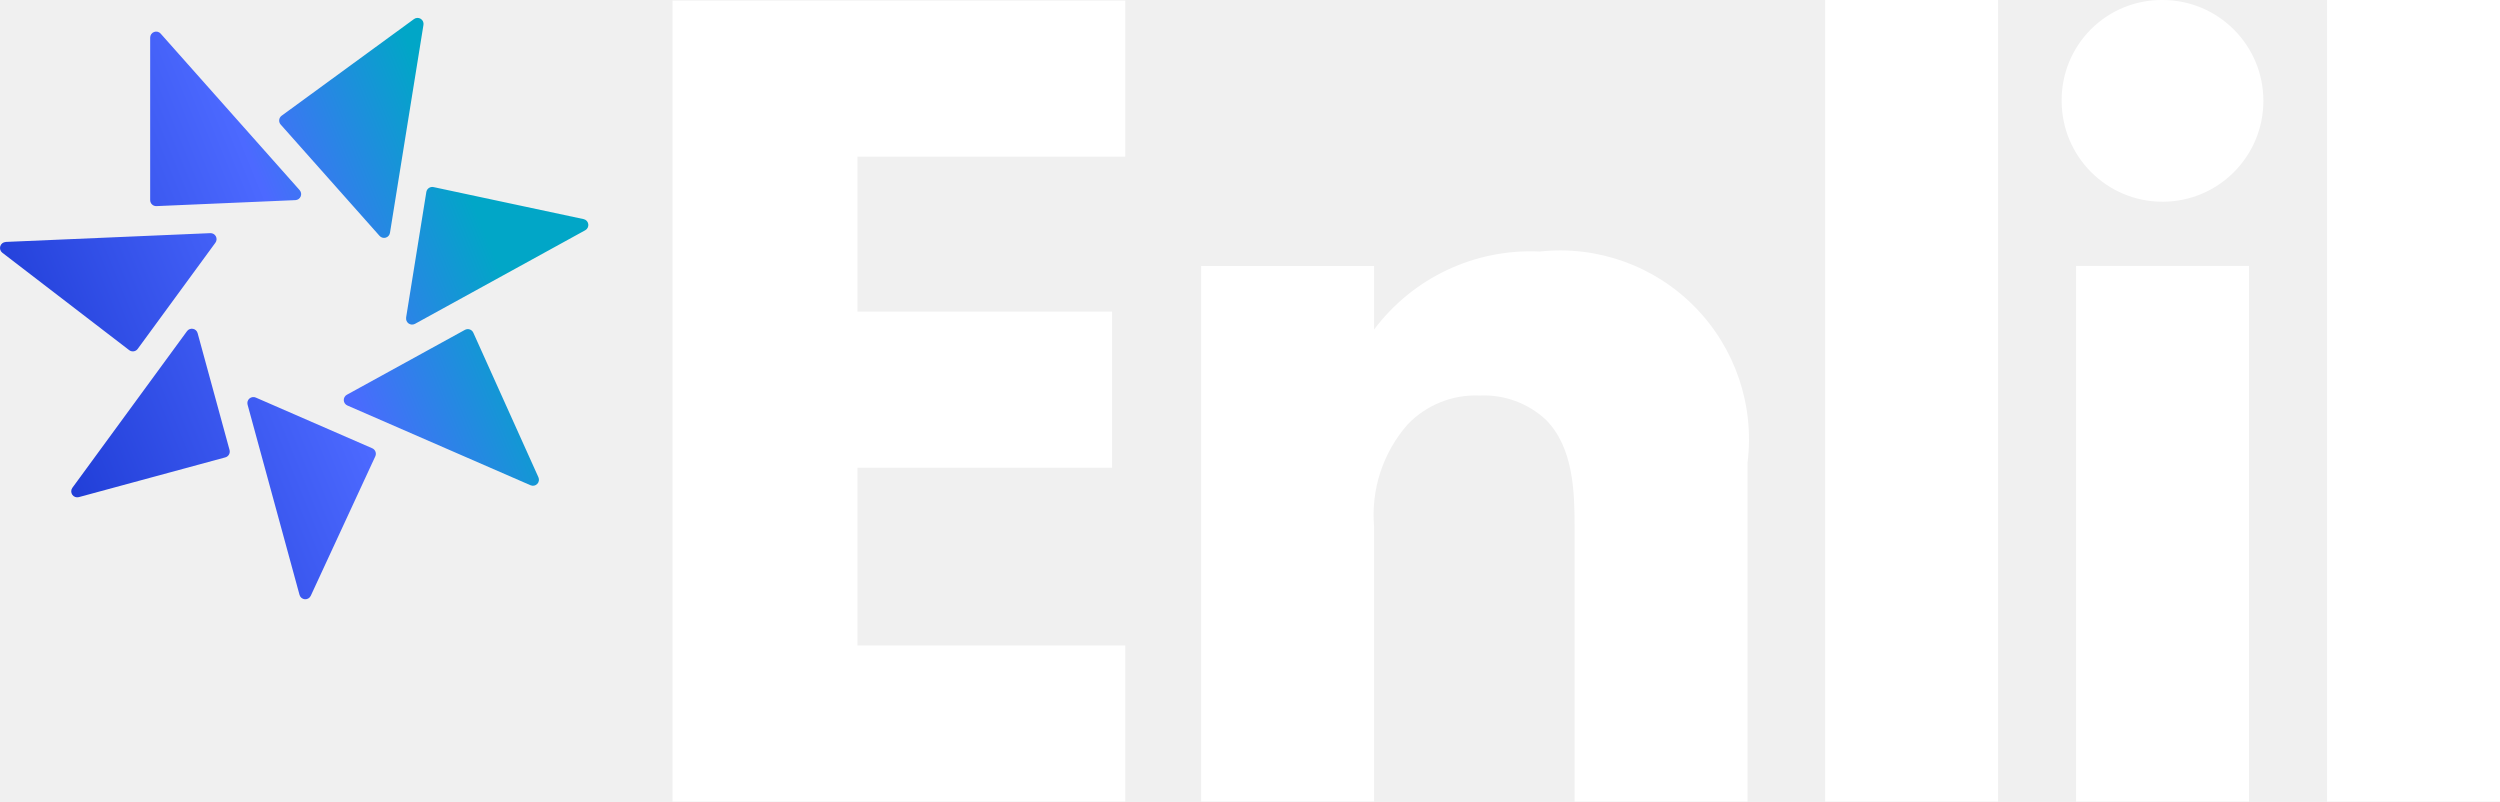
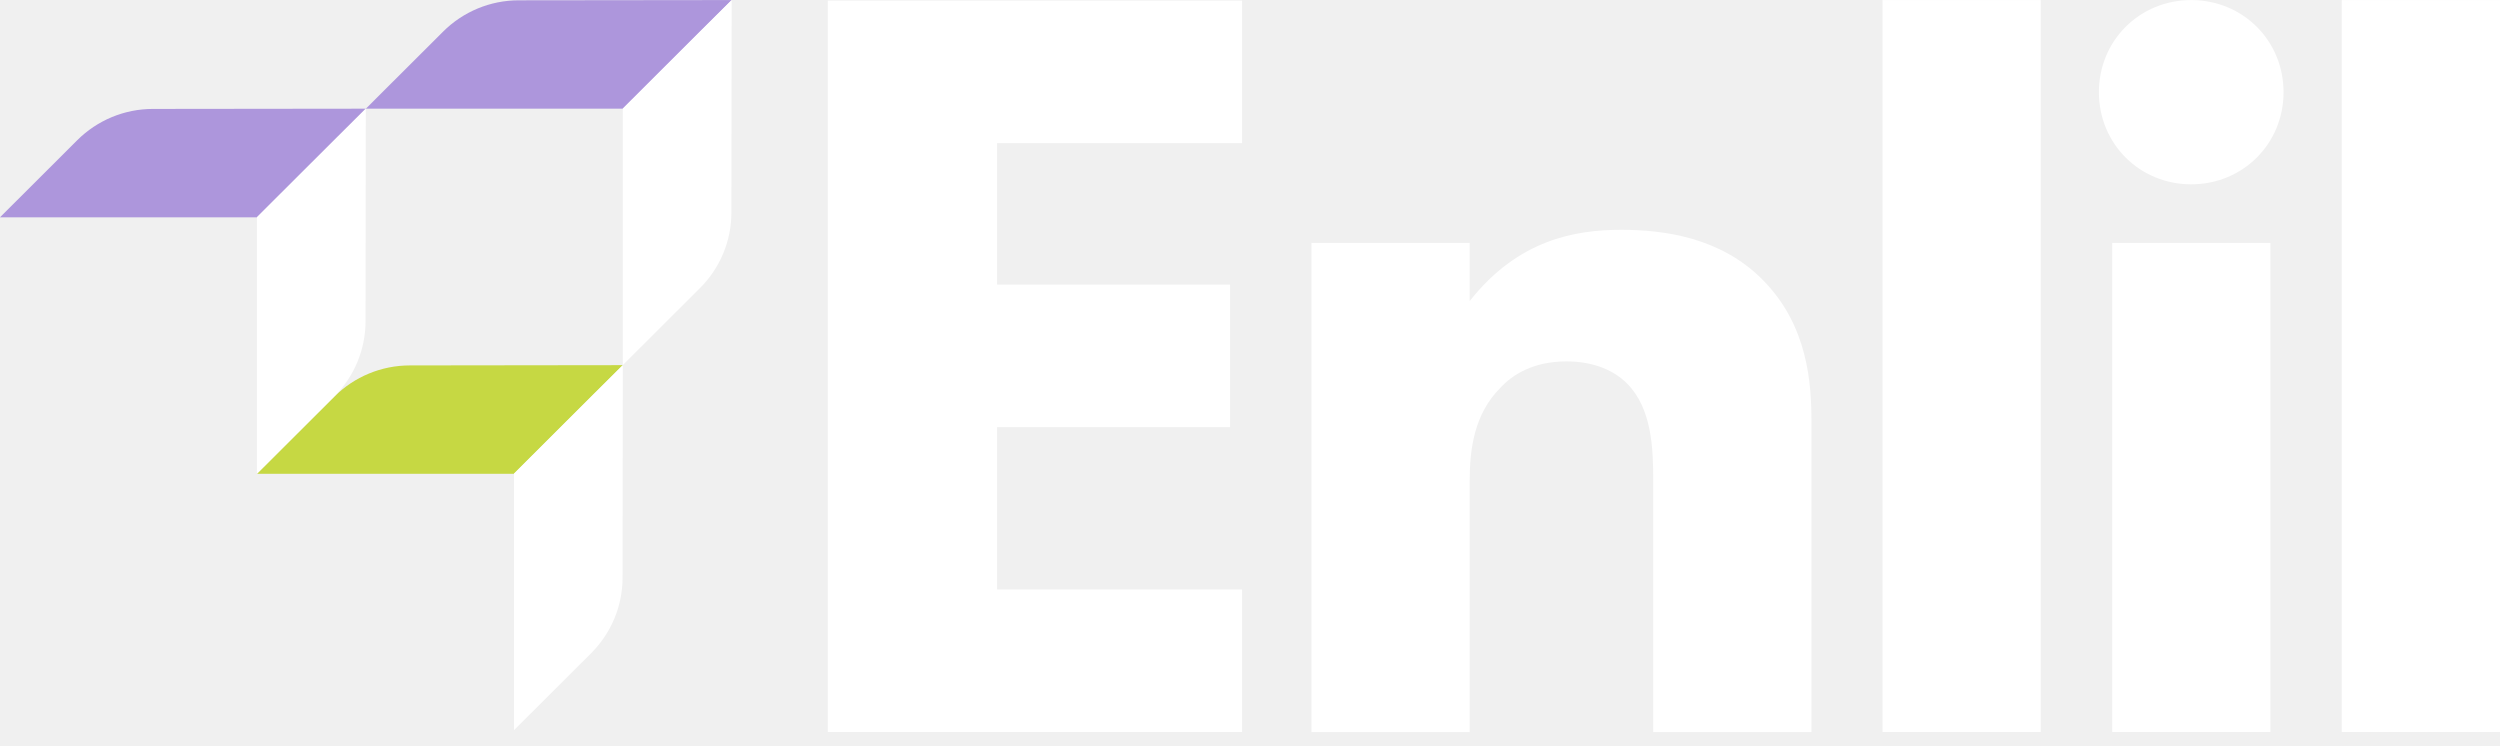
- <svg xmlns="http://www.w3.org/2000/svg" width="114.015" height="36.556" viewBox="0 0 114.015 36.556">
-   <defs>
-     <linearGradient id="linear-gradient" x1="0.767" y1="0.227" x2="-0.335" y2="0.667" gradientUnits="objectBoundingBox">
-       <stop offset="0" stop-color="#01a6c7" />
-       <stop offset="0.271" stop-color="#4c69ff" />
-       <stop offset="1" stop-color="#011fbb" />
-     </linearGradient>
-   </defs>
-   <g id="Group_4735" data-name="Group 4735" transform="translate(-800.978 -149.331)">
-     <path id="Path_959" data-name="Path 959" d="M902.393,156.517H890.18v7.065h11.611v7.12H890.18v8.106h12.213v7.119H881.746V149.4h20.648Z" transform="translate(-50.097 -0.041)" fill="#fff" />
-     <path id="Path_960" data-name="Path 960" d="M945.229,180.2h7.887v2.9a8.917,8.917,0,0,1,7.558-3.56,8.613,8.613,0,0,1,9.474,9.639v15.445h-7.886V192.082c0-1.588-.055-3.614-1.314-4.874a4.139,4.139,0,0,0-3.012-1.1,4.286,4.286,0,0,0-3.286,1.315,6.251,6.251,0,0,0-1.533,4.655v12.542h-7.887Z" transform="translate(-89.473 -18.738)" fill="#fff" />
-     <rect id="Rectangle_1657" data-name="Rectangle 1657" width="7.888" height="36.555" transform="translate(884.214 149.331)" fill="#fff" />
-     <rect id="Rectangle_1658" data-name="Rectangle 1658" width="7.888" height="24.427" transform="translate(895.659 161.459)" fill="#fff" />
-     <rect id="Rectangle_1659" data-name="Rectangle 1659" width="7.887" height="36.555" transform="translate(907.105 149.331)" fill="#fff" />
-     <path id="Path_961" data-name="Path 961" d="M1053.181,149.331a4.6,4.6,0,1,1-4.6,4.6,4.559,4.559,0,0,1,4.6-4.6" transform="translate(-153.579 0)" fill="#fff" />
-     <path id="Path_962" data-name="Path 962" d="M820.291,151.793l-1.528,9.487a.273.273,0,0,1-.475.138l-4.511-5.079a.273.273,0,0,1,.044-.4l6.038-4.409a.274.274,0,0,1,.432.265m-11.985.4,6.338,7.138a.274.274,0,0,1-.193.455l-6.338.273a.274.274,0,0,1-.286-.274v-7.411a.274.274,0,0,1,.479-.182m-7.066,9.5,9.329-.4a.274.274,0,0,1,.233.436l-3.545,4.844a.273.273,0,0,1-.388.055l-5.784-4.441a.274.274,0,0,1,.155-.491m3.038,11.211,5.228-7.143a.273.273,0,0,1,.485.09l1.456,5.329a.274.274,0,0,1-.192.336l-6.683,1.813a.274.274,0,0,1-.293-.426m10.359,4.883-2.369-8.674a.274.274,0,0,1,.374-.324l5.312,2.313a.275.275,0,0,1,.139.367l-2.944,6.362a.274.274,0,0,1-.512-.043m10.534-5-8.351-3.637a.273.273,0,0,1-.022-.491l5.382-2.958a.274.274,0,0,1,.382.127l2.97,6.595a.274.274,0,0,1-.36.364m-5.675-7.642.923-5.731a.275.275,0,0,1,.328-.225l6.846,1.461a.274.274,0,0,1,.075.507l-7.769,4.271a.274.274,0,0,1-.4-.284" transform="translate(0 -1.33)" fill="url(#linear-gradient)" />
-   </g>
+ <svg xmlns="http://www.w3.org/2000/svg" width="114" height="34" viewBox="0 0 114 34" fill="none">
+   <path d="M59.803 11.077H67.018V13.729C69.222 10.929 71.828 10.479 73.934 10.479C75.889 10.479 78.444 10.829 80.348 12.729C82.451 14.828 82.603 17.48 82.603 19.28V33.382H75.387V21.929C75.387 20.479 75.336 18.628 74.185 17.48C73.635 16.93 72.733 16.48 71.428 16.48C69.924 16.48 68.973 17.081 68.422 17.679C67.221 18.878 67.018 20.479 67.018 21.929V33.382H59.803V11.08V11.077Z" fill="white" />
+   <path d="M93.058 0.003H85.843V33.379H93.058V0.003Z" fill="white" />
+   <path d="M103.531 11.077H96.315V33.379H103.531V11.077Z" fill="white" />
+   <path d="M114 0.003H106.784V33.379H114V0.003Z" fill="white" />
+   <path d="M99.92 0.003C102.275 0.003 104.13 1.854 104.13 4.204C104.13 6.554 102.275 8.405 99.92 8.405C97.565 8.405 95.71 6.557 95.71 4.204C95.71 1.851 97.565 0.003 99.92 0.003Z" fill="white" />
+   <path d="M33.364 0.003L23.654 0.014C22.358 0.014 21.119 0.53 20.203 1.444L16.683 4.956H28.412L32.039 1.336L33.367 0.003H33.364Z" fill="#AD96DC" />
+   <path d="M33.364 0.003L33.352 9.693C33.352 10.986 32.836 12.222 31.919 13.136L28.4 16.648V4.945L32.028 1.324L33.364 0V0.003Z" fill="white" />
+   <path d="M28.4 16.651L18.69 16.663C17.394 16.663 16.155 17.178 15.239 18.092L11.72 21.604H23.448L27.076 17.984L28.403 16.651H28.4Z" fill="#C6D843" />
+   <path d="M28.4 16.651L28.389 26.341C28.389 27.634 27.872 28.87 26.956 29.785L23.437 33.297V21.593L27.064 17.973L28.4 16.648V16.651Z" fill="white" />
+   <path d="M16.68 4.956L6.97 4.967C5.674 4.967 4.436 5.483 3.519 6.397L0 9.909H11.728L15.356 6.289L16.683 4.956H16.68Z" fill="#AD96DC" />
+   <path d="M16.68 4.956L16.669 14.646C16.669 15.939 16.152 17.175 15.236 18.09L11.717 21.602V9.898L15.345 6.278L16.68 4.953V4.956Z" fill="white" />
+   <path d="M56.638 6.528H45.466V12.977H56.09V19.477H45.466V26.879H56.638V33.379H37.748V0.026H56.638V6.528Z" fill="white" />
</svg>
